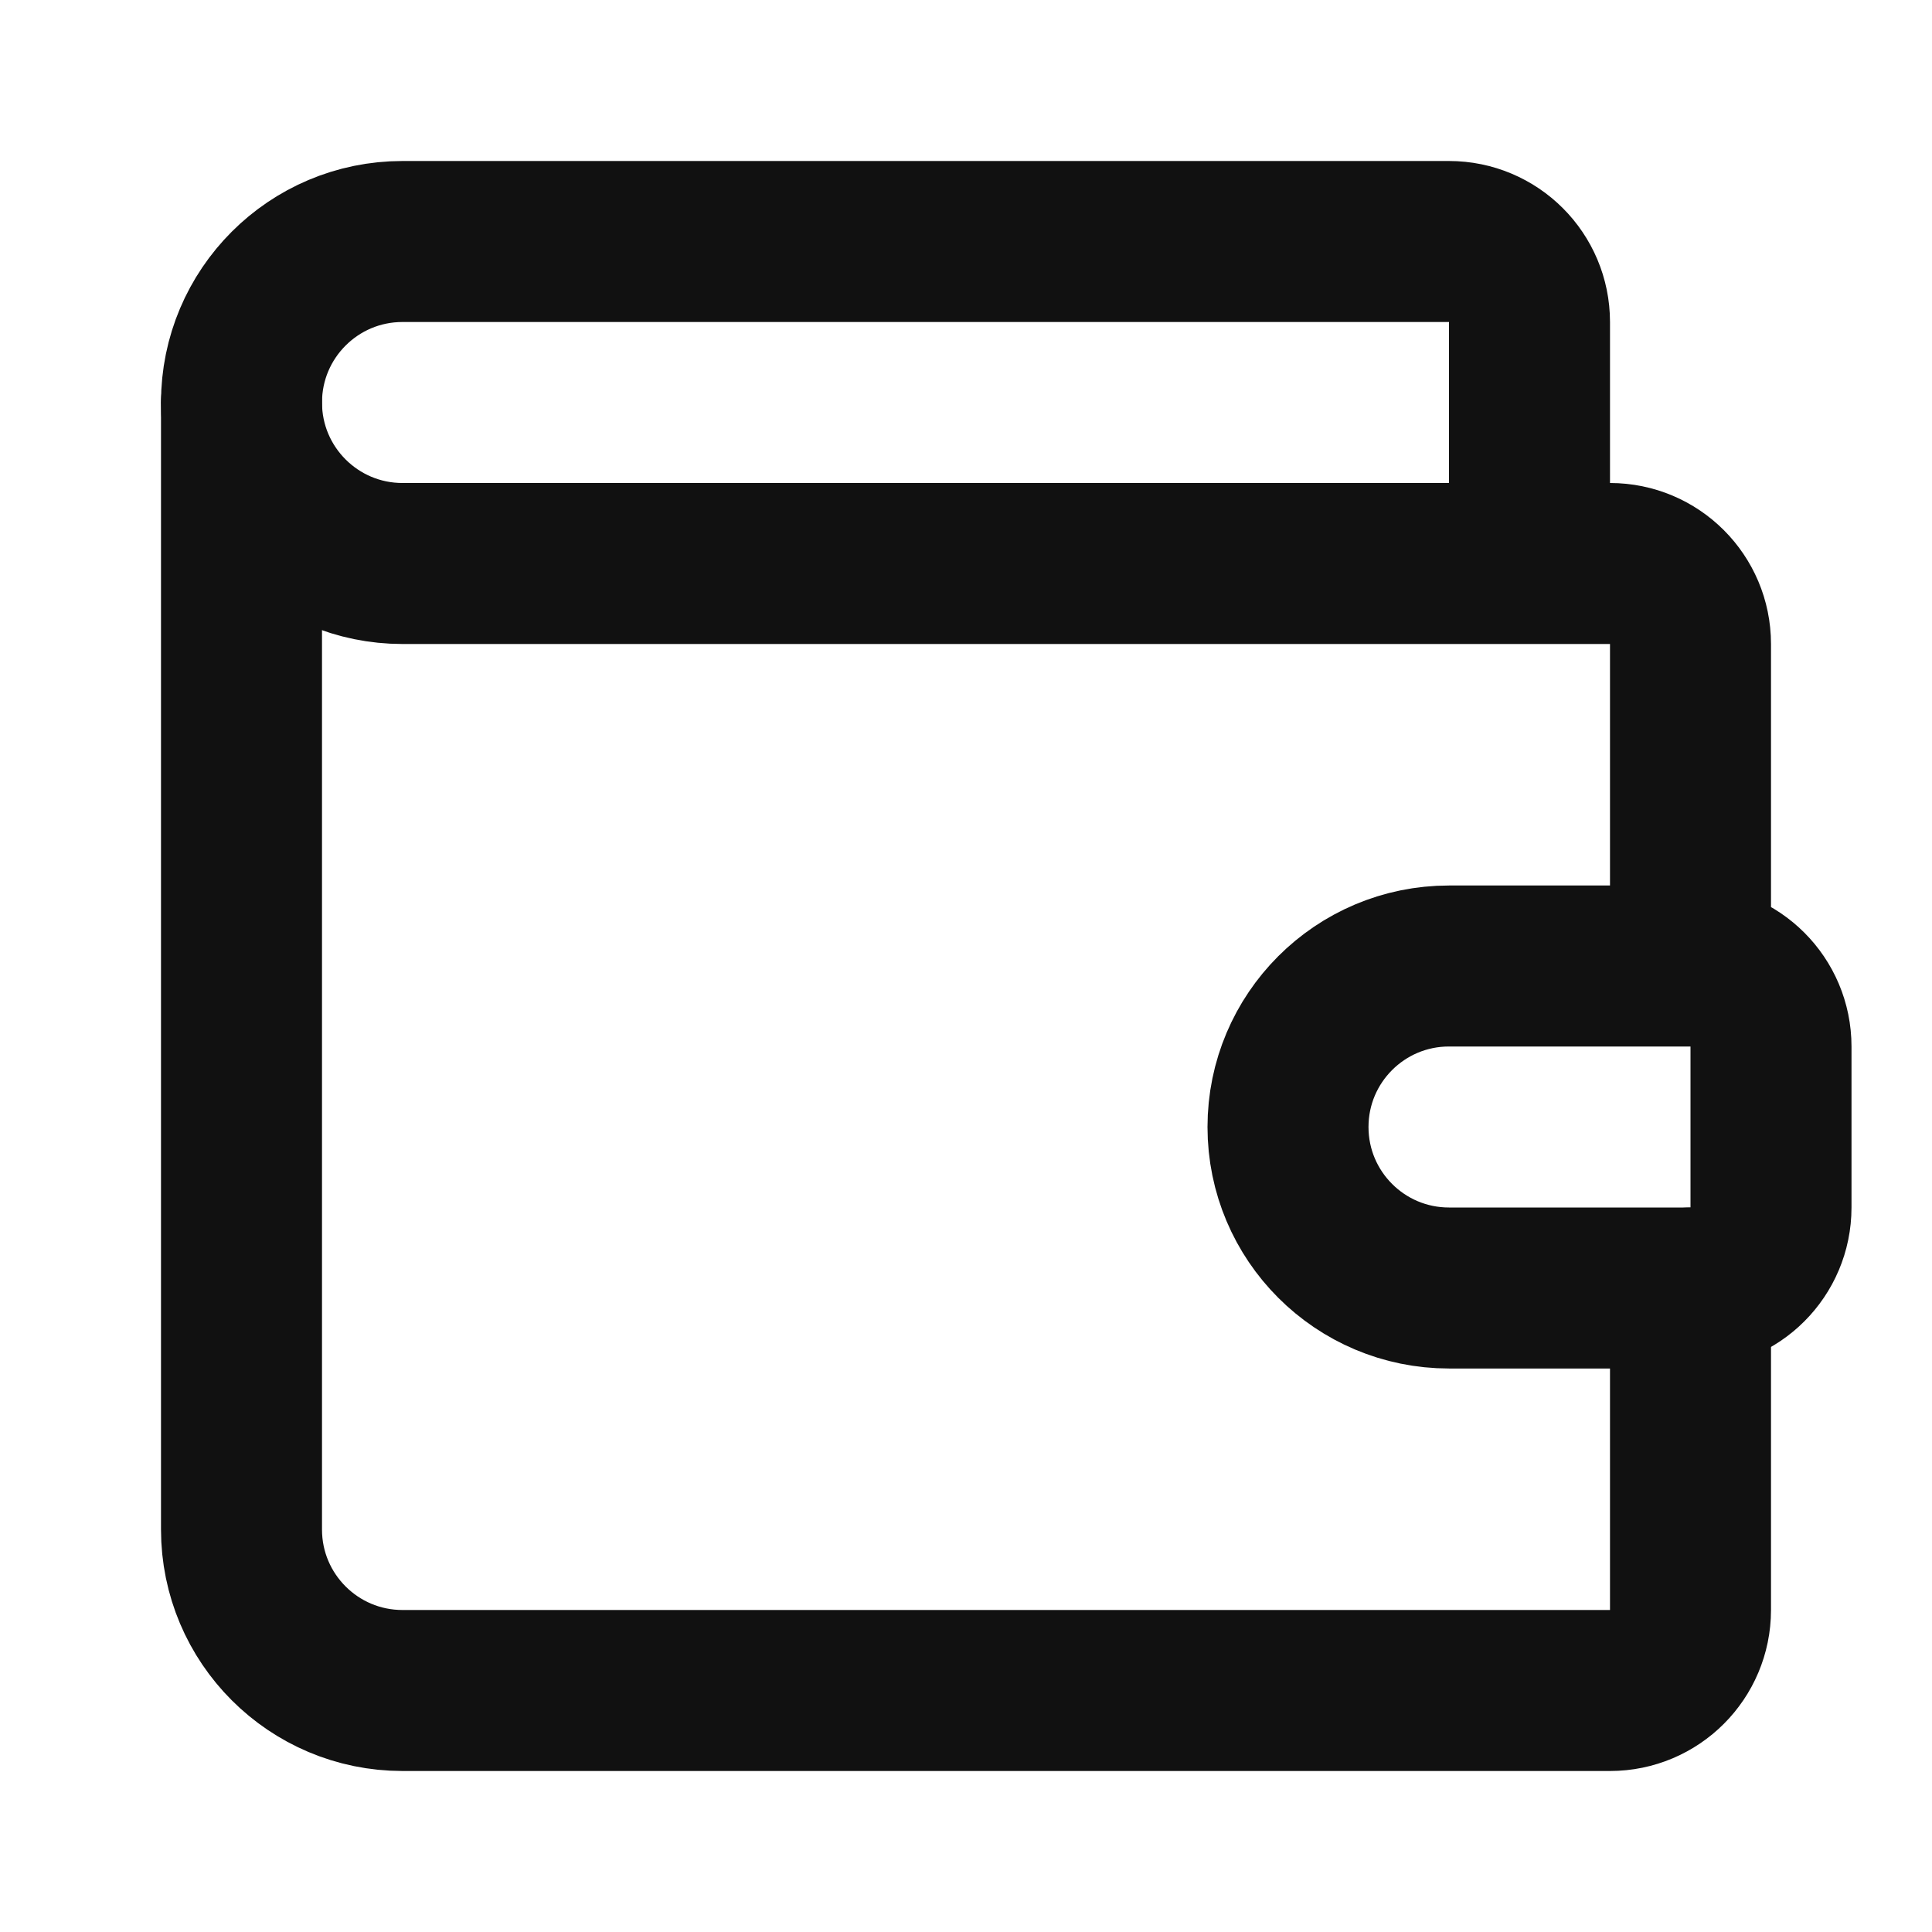
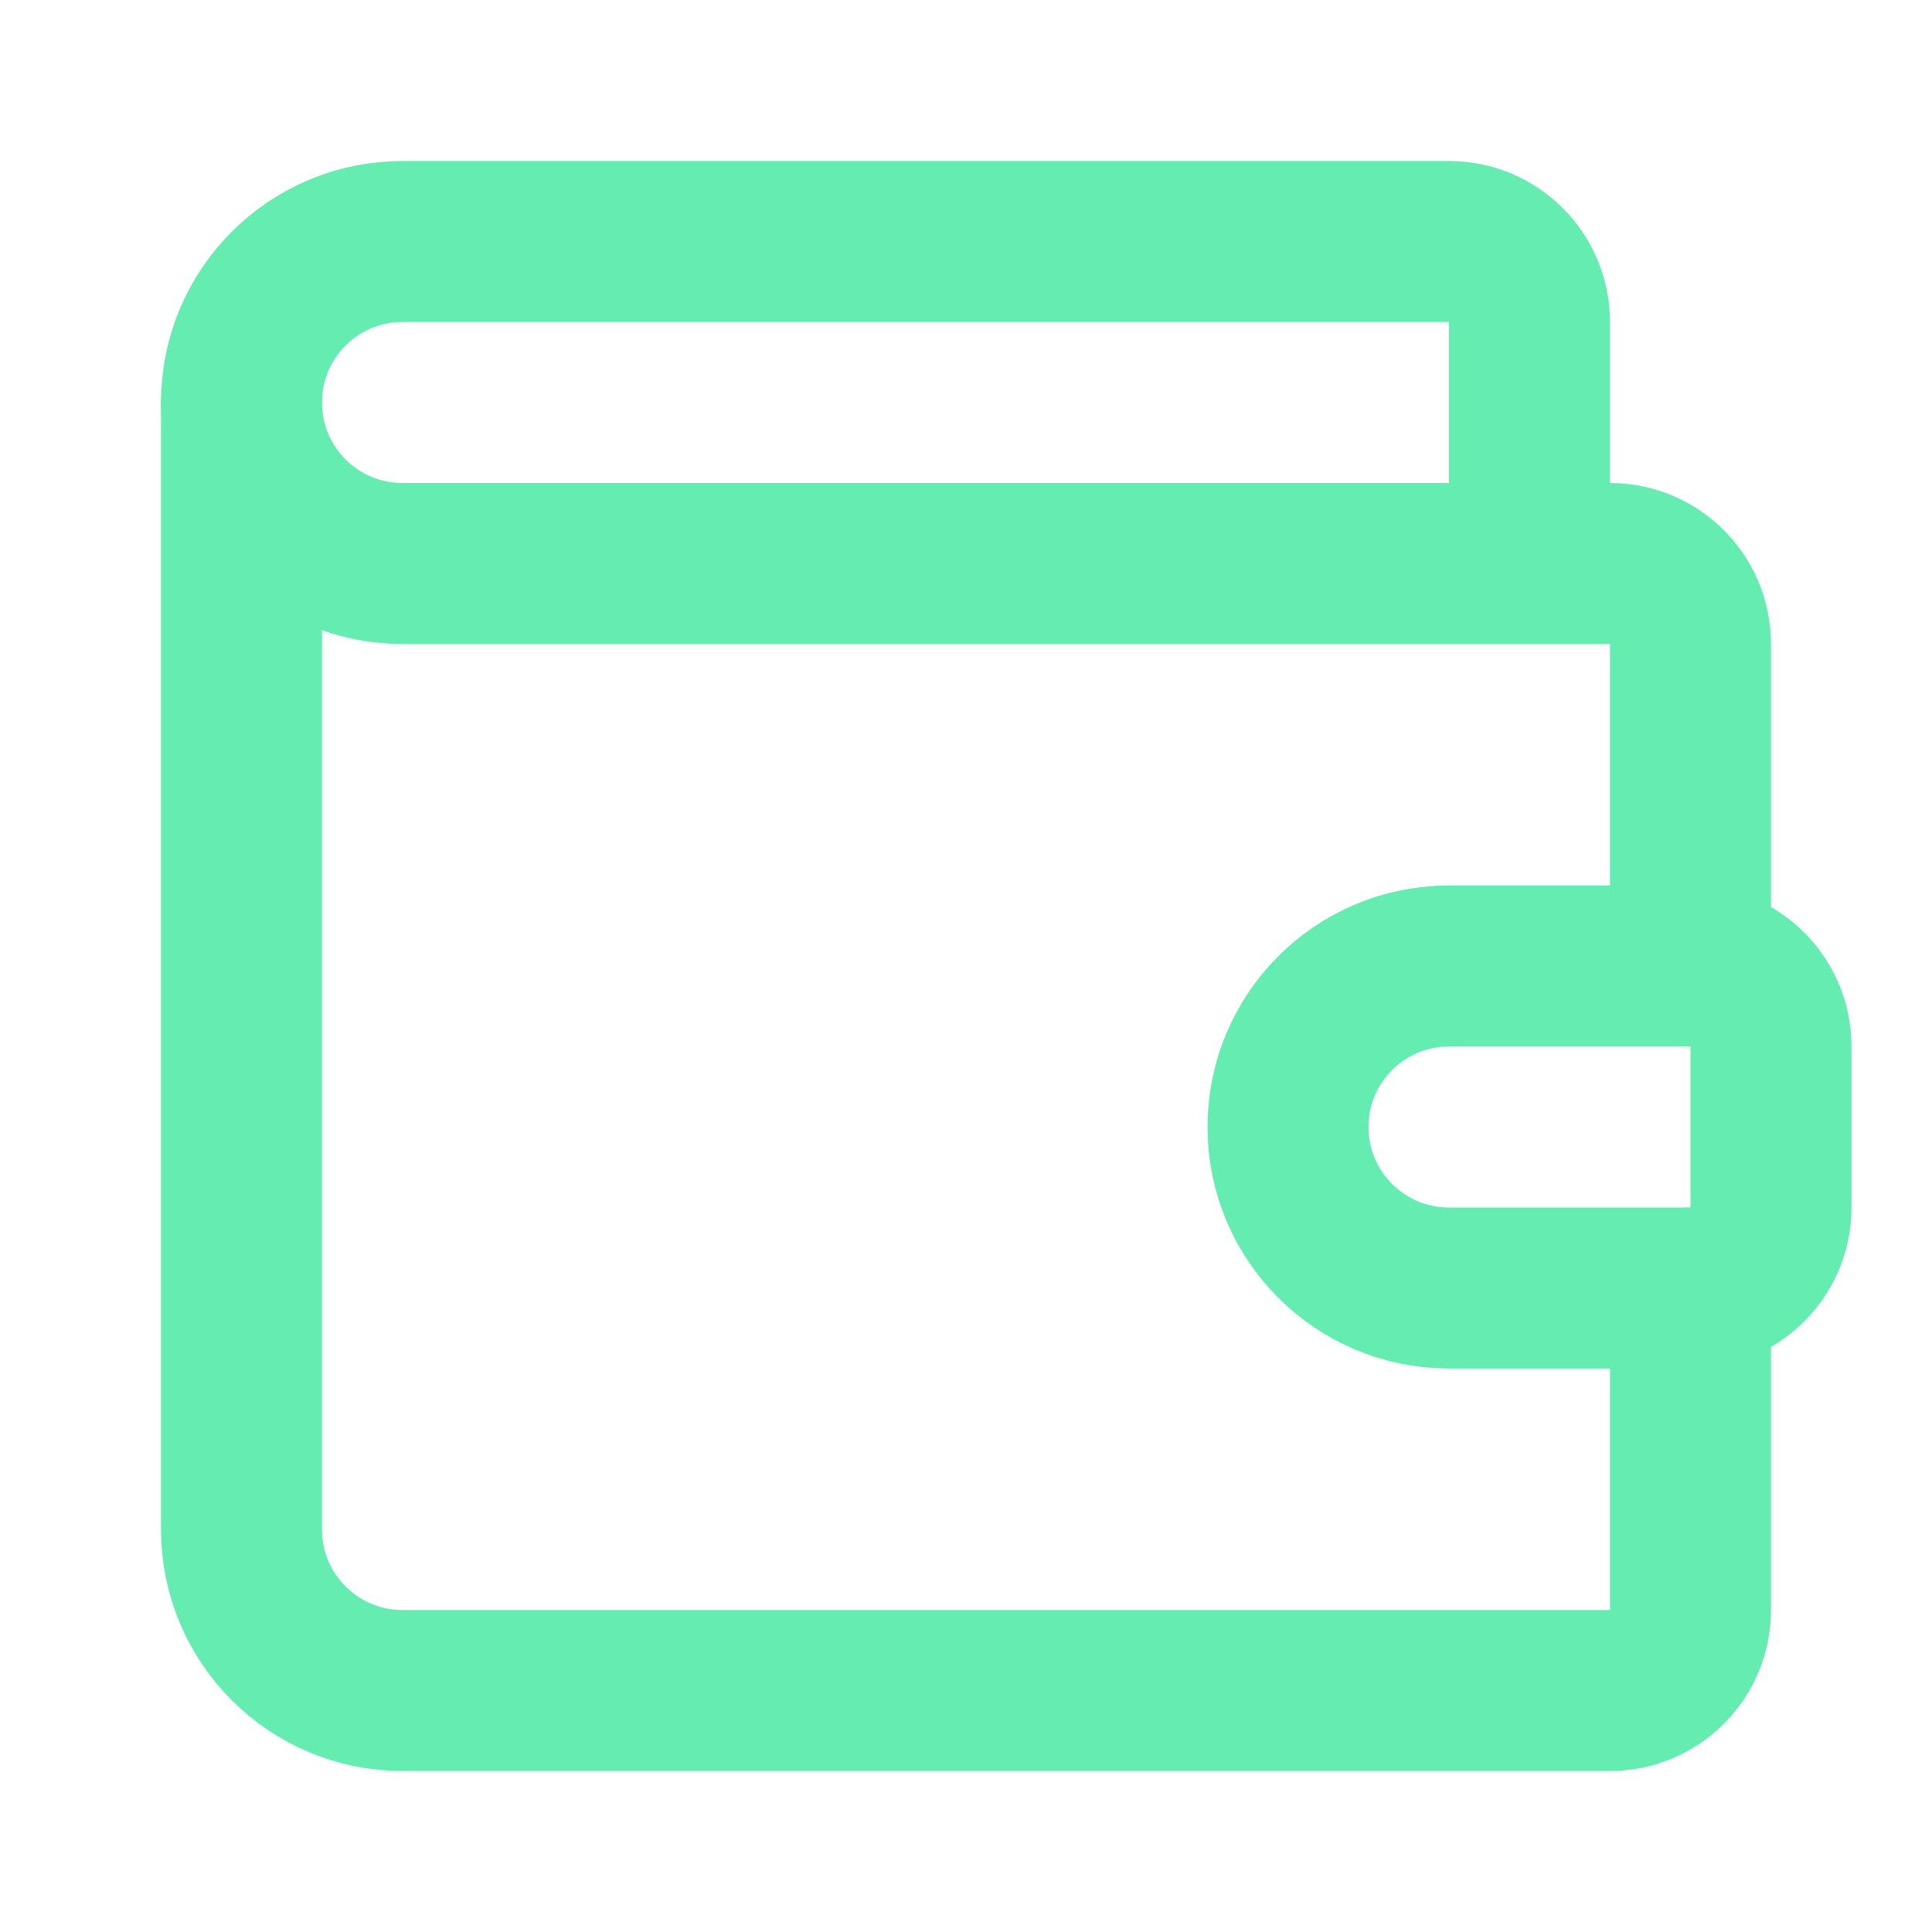
- <svg xmlns="http://www.w3.org/2000/svg" width="24" height="24" viewBox="0 0 24 24" fill="none" stroke="#111111" stroke-width="2" stroke-linecap="round" stroke-linejoin="round">
+ <svg xmlns="http://www.w3.org/2000/svg" width="24" height="24" viewBox="0 0 24 24" fill="none" stroke="#65ecb1" stroke-width="2" stroke-linecap="round" stroke-linejoin="round">
  <path d="M19 7V4a1 1 0 0 0-1-1H5a2 2 0 0 0 0 4h15a1 1 0 0 1 1 1v4h-3a2 2 0 0 0 0 4h3a1 1 0 0 0 1-1v-2a1 1 0 0 0-1-1" />
  <path d="M3 5v14a2 2 0 0 0 2 2h15a1 1 0 0 0 1-1v-4" />
</svg>
